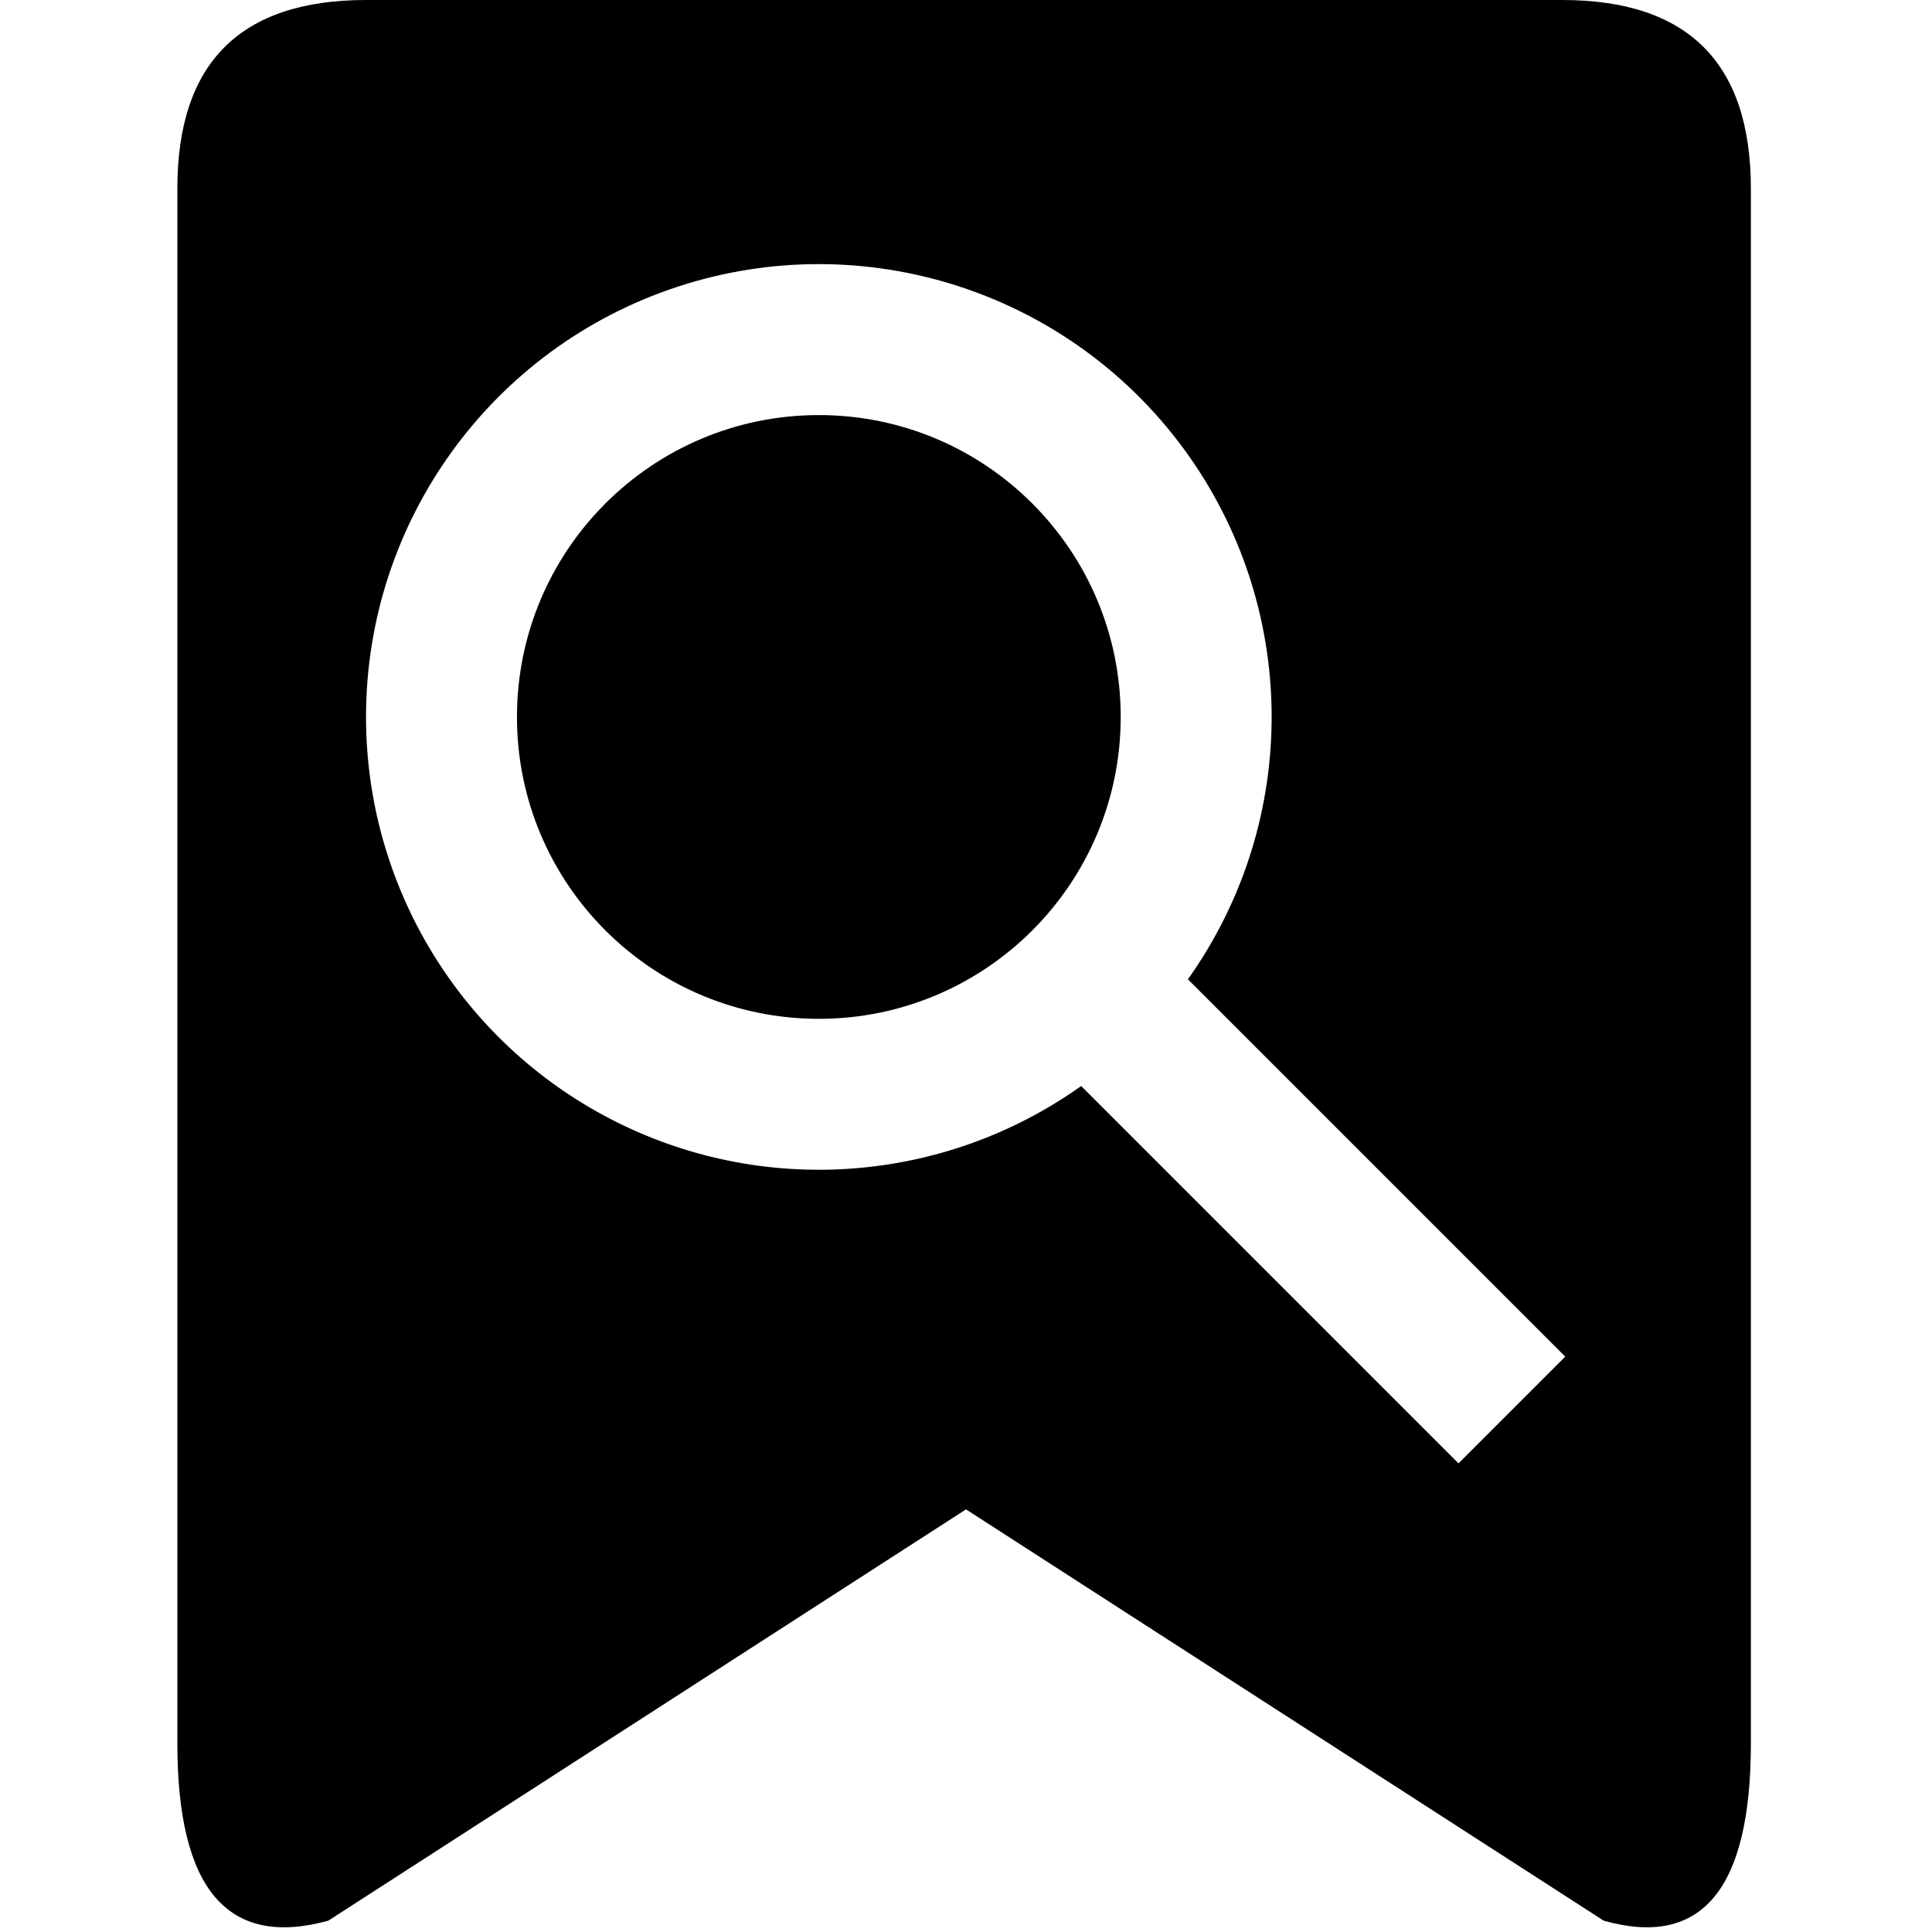
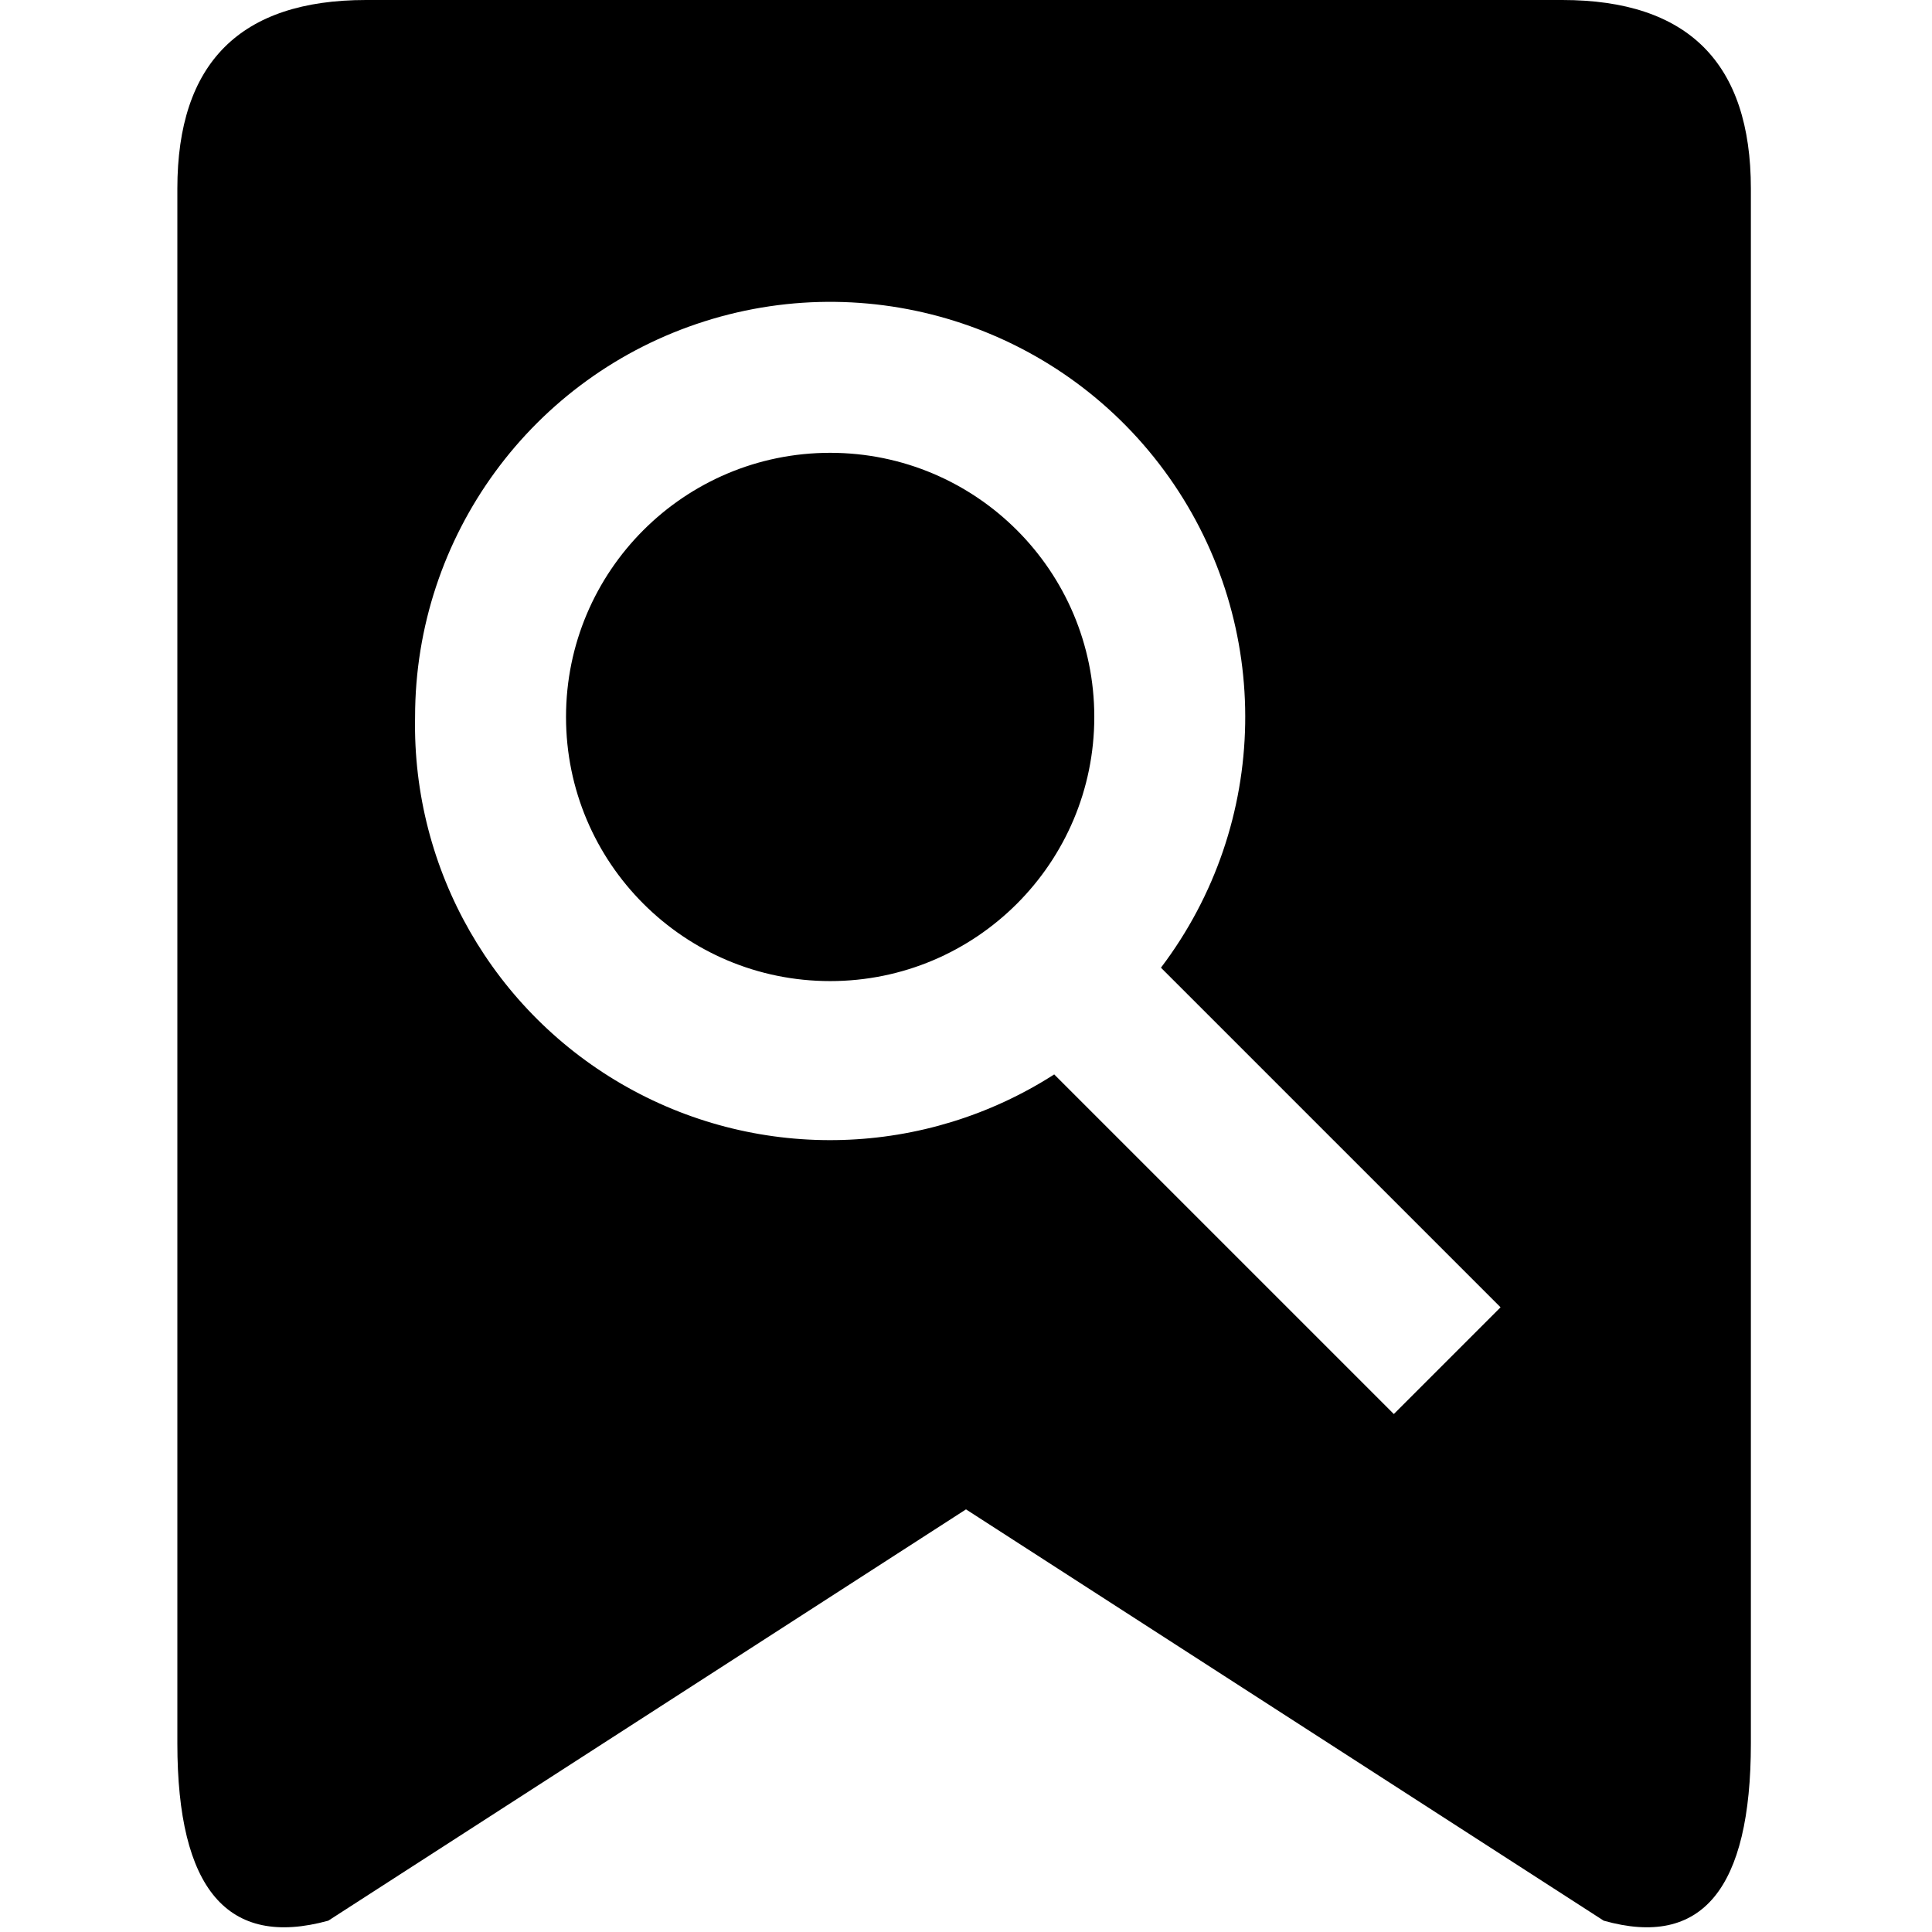
<svg xmlns="http://www.w3.org/2000/svg" viewBox="0 0 512 512">
-   <path d=" M414 0 L97 0 Q47 0 47 50 V462 Q47 520 87 509 L256 400 L425 509 Q464 520 464 462 V50 Q464 0 414 0 z M97 190 A120 120 0 1 1 314.808 259.524 l100 100 l-28.284 28.284 l-100 -100 A120 120 0 0 1 97 190 h40 A80 80 0 1 1 297 190 A80 80 0 0 1 137 190 z " />
+   <path d=" M414 0 L97 0 Q47 0 47 50 V462 Q47 520 87 509 L256 400 L425 509 Q464 520 464 462 V50 Q464 0 414 0 z M110 190 A110 110 0 1 1 307.662 256.449 l90 90 l-28.284 28.284 l-90 -90 A110 110 0 0 1 110 190 h40 A70 70 0 1 1 290 190 A70 70 0 0 1 150 190 z " />
</svg>
